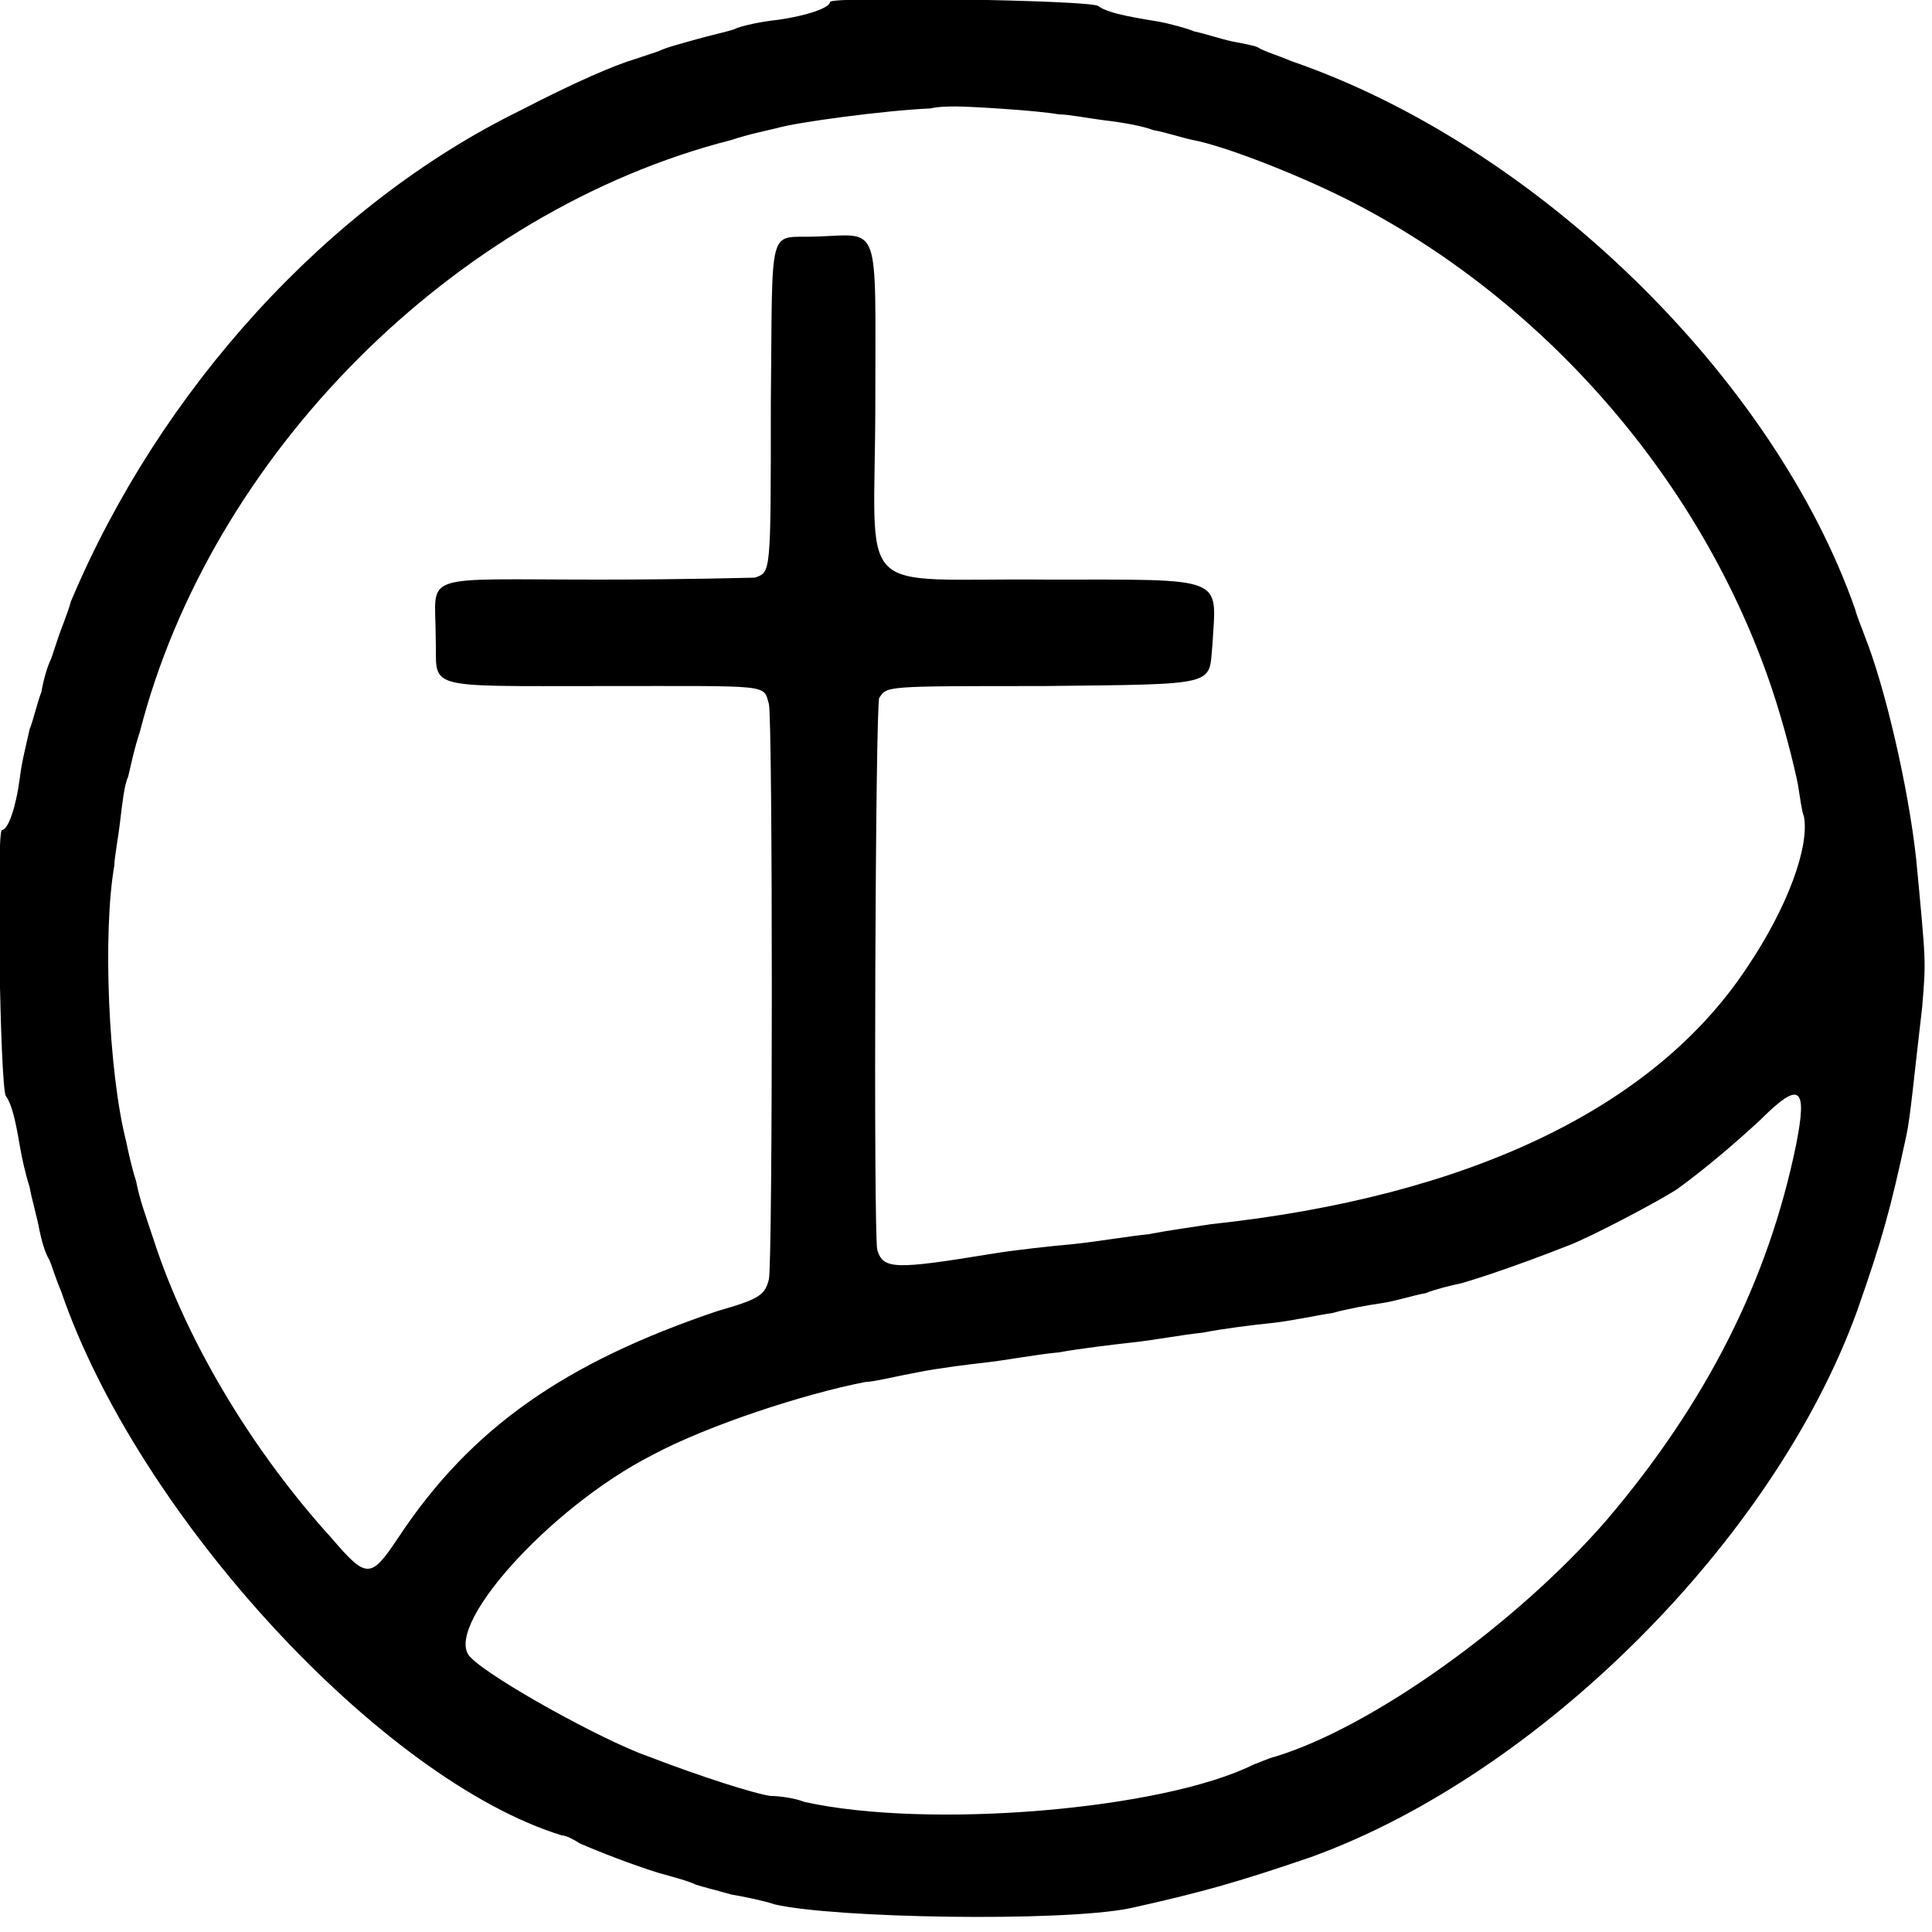
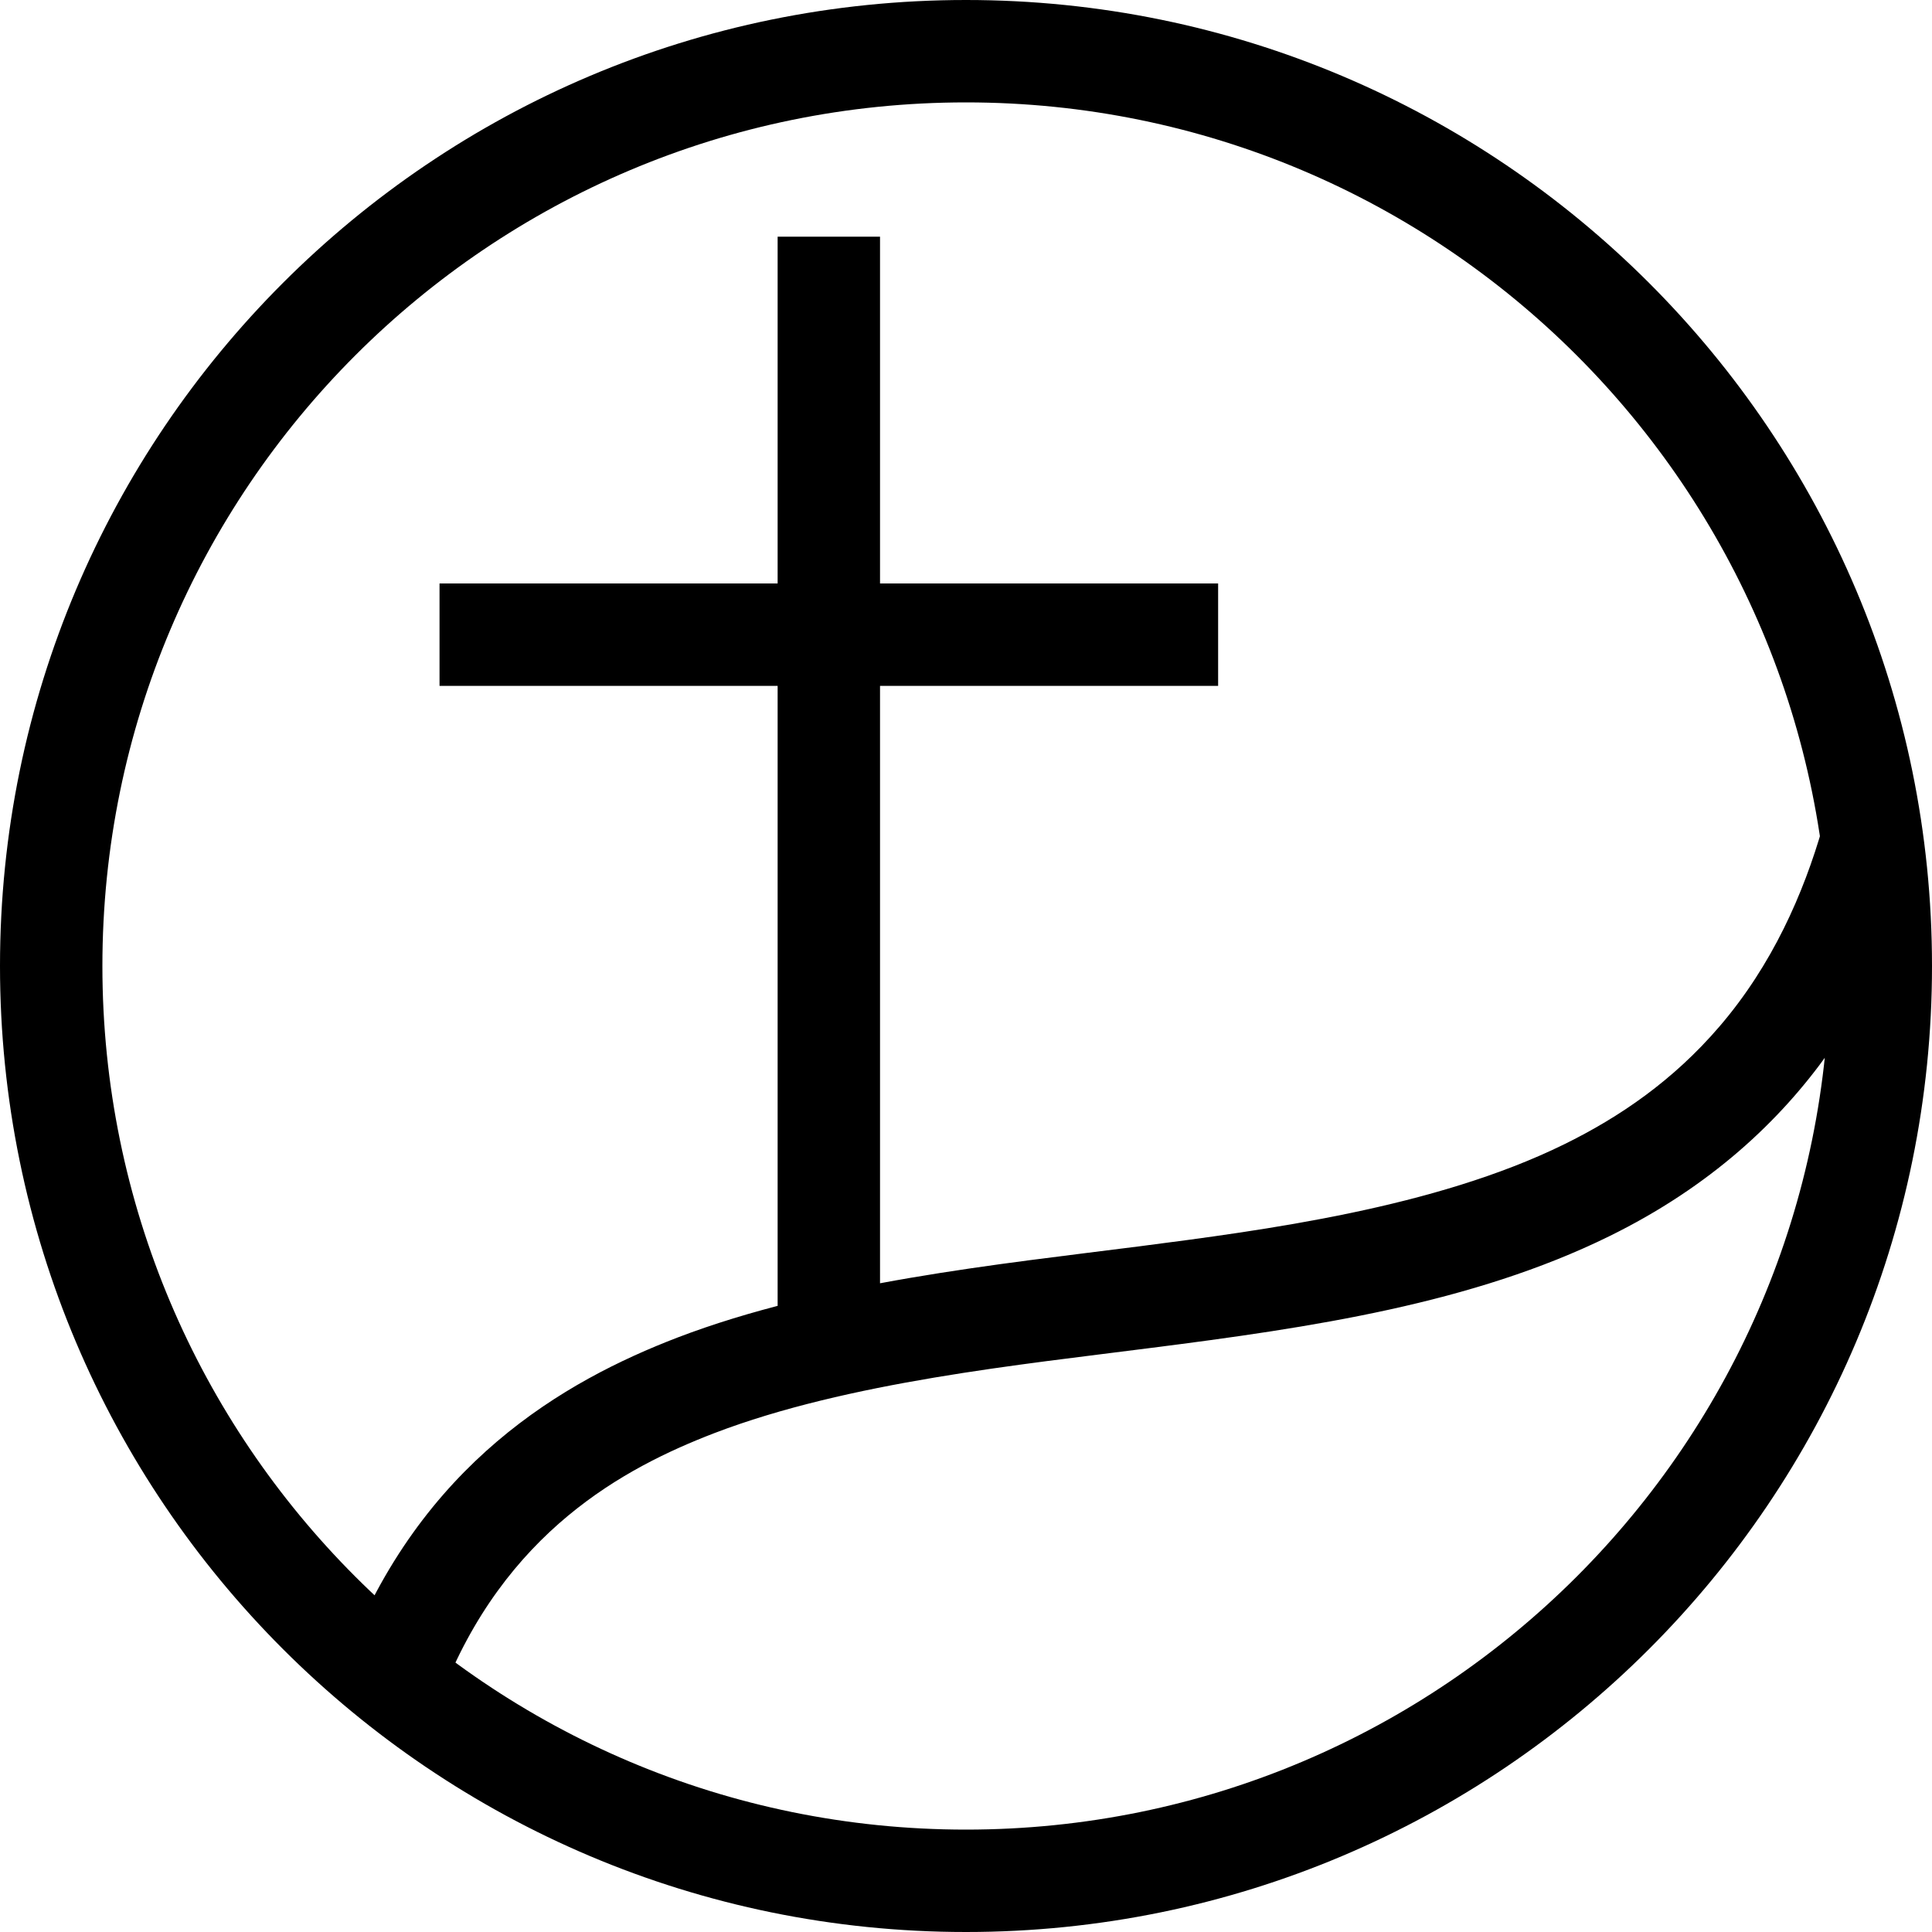
- <svg xmlns="http://www.w3.org/2000/svg" viewBox="0 0 98 98">
-   <path fill="currentColor" fill-rule="evenodd" d="M 42.1 0.1 C 42.1 0.4, 40.9 0.8, 39.5 1 C 38.6 1.1, 37.6 1.3, 37.2 1.5 C 36.9 1.6, 36 1.8, 35.3 2 C 34.6 2.2, 33.8 2.4, 33.4 2.6 C 33.1 2.7, 32.5 2.9, 32.2 3 C 31.2 3.3, 29.3 4.1, 26.4 5.6 C 16.6 10.4, 8.1 19.8, 3.6 30.5 C 3.4 31.2, 3.1 31.9, 3 32.2 C 2.9 32.5, 2.7 33.1, 2.6 33.4 C 2.4 33.8, 2.2 34.5, 2.1 35.1 C 1.9 35.6, 1.7 36.5, 1.5 37 C 1.4 37.5, 1.1 38.6, 1 39.5 C 0.8 41, 0.4 42.1, 0.1 42.1 C -0.2 42.1, 0 55.2, 0.3 55.6 C 0.6 56, 0.8 56.9, 1 58.1 C 1.1 58.7, 1.3 59.6, 1.5 60.2 C 1.6 60.8, 1.9 61.8, 2 62.4 C 2.1 62.9, 2.3 63.6, 2.5 63.9 C 2.6 64.1, 2.8 64.8, 3.1 65.5 C 7 76.9, 19.4 90.3, 28.5 93.1 C 28.7 93.1, 29.1 93.3, 29.4 93.5 C 30.3 93.9, 32.1 94.6, 33.4 95 C 34.1 95.2, 34.9 95.4, 35.3 95.6 C 35.6 95.7, 36.4 95.9, 37.1 96.1 C 37.7 96.2, 38.7 96.4, 39.3 96.6 C 42.3 97.3, 53.8 97.5, 57.3 96.8 C 60.9 96, 62.7 95.5, 66.5 94.2 C 78.1 90, 90 78.1, 94.2 66.5 C 95.5 62.8, 95.9 61.3, 96.7 57.6 C 96.9 56.7, 97.1 54.5, 97.5 51.1 C 97.7 48.7, 97.7 48.9, 97.2 43.6 C 96.8 39.9, 95.6 34.8, 94.6 32.3 C 94.5 32, 94.2 31.3, 94.1 30.9 C 90 19.2, 78 7.4, 65.5 3.1 C 64.8 2.8, 64.1 2.6, 63.8 2.4 C 63.6 2.3, 63 2.2, 62.5 2.1 C 62 2, 61.1 1.7, 60.6 1.6 C 60.1 1.4, 59.3 1.2, 58.8 1.1 C 56.9 0.8, 56.1 0.6, 55.7 0.3 C 55.2 0, 42.1 -0.2, 42.1 0.1 M 47.2 5.5 C 44.9 5.6, 40.4 6.2, 39.4 6.5 C 39 6.6, 38 6.8, 37.1 7.1 C 23 10.7, 10.7 23.1, 7.1 37.1 C 6.8 38, 6.6 39, 6.5 39.4 C 6.3 39.8, 6.2 40.8, 6.1 41.6 C 6 42.5, 5.8 43.5, 5.8 43.9 C 5.2 47.3, 5.5 54.4, 6.4 57.9 C 6.5 58.4, 6.7 59.3, 6.9 59.9 C 7.1 60.9, 7.3 61.4, 8 63.5 C 9.7 68.4, 12.9 73.7, 16.8 78 C 18.6 80.1, 18.8 80.1, 20.2 78 C 23.9 72.4, 28.7 69.1, 36.4 66.5 C 38.5 65.9, 38.8 65.7, 39 64.9 C 39.2 64.2, 39.2 36.3, 39 35.7 C 38.7 34.7, 39.2 34.8, 30.6 34.8 C 21.2 34.8, 22.2 35, 22.1 32.3 C 22.1 29, 21.1 29.4, 30.4 29.4 C 34.9 29.4, 38.1 29.3, 38.3 29.3 C 39.1 29, 39.1 29.2, 39.1 20.5 C 39.2 11.1, 38.9 12.1, 41.4 12 C 44.7 11.9, 44.4 11.1, 44.4 20.4 C 44.4 30.6, 43.1 29.3, 53.1 29.4 C 62.3 29.4, 61.7 29.2, 61.5 32.7 C 61.3 34.8, 61.9 34.7, 52.9 34.8 C 44.8 34.8, 45 34.8, 44.6 35.4 C 44.4 35.8, 44.3 62.6, 44.5 63.4 C 44.8 64.4, 45.4 64.4, 50.3 63.6 C 51.5 63.4, 53.4 63.2, 54.5 63.1 C 55.5 63, 57.3 62.7, 58.3 62.6 C 59.3 62.4, 60.8 62.2, 61.4 62.1 C 74.5 60.7, 83.9 56.2, 88.6 49.1 C 90.7 46, 91.8 42.9, 91.5 41.4 C 91.4 41.2, 91.3 40.4, 91.2 39.8 C 91 38.8, 90.5 36.8, 89.9 35 C 86.4 24.5, 78.4 15.2, 68.3 10.1 C 65.7 8.8, 62.1 7.4, 60.5 7.1 C 60 7, 59.1 6.7, 58.5 6.6 C 58 6.4, 56.9 6.2, 56 6.1 C 55.2 6, 54.2 5.8, 53.7 5.8 C 52.6 5.6, 49.2 5.4, 48.5 5.4 C 48.2 5.4, 47.6 5.4, 47.2 5.5 M 89.3 56.8 C 88 58, 86.6 59.2, 85.1 60.3 C 84.2 60.9, 80.6 62.8, 79.5 63.2 C 76.7 64.3, 74.8 64.9, 74.1 65.1 C 73.6 65.2, 72.8 65.4, 72.3 65.6 C 71.7 65.7, 70.8 66, 70.1 66.1 C 69.4 66.2, 68.3 66.4, 67.6 66.6 C 66.9 66.7, 65.5 67, 64.6 67.1 C 63.6 67.2, 62 67.4, 61 67.6 C 60 67.7, 58.4 68, 57.4 68.1 C 56.5 68.2, 54.8 68.4, 53.7 68.6 C 52.6 68.7, 51 69, 50.1 69.1 C 49.2 69.2, 47.6 69.4, 46.6 69.6 C 45.5 69.8, 44.3 70.1, 43.9 70.1 C 40.8 70.7, 35.9 72.3, 33.1 73.8 C 27.8 76.5, 22.3 82.7, 23.9 84.1 C 25 85.2, 30.6 88.3, 32.9 89.1 C 35.5 90.1, 38.3 91, 39.1 91.1 C 39.5 91.1, 40.3 91.2, 40.8 91.4 C 47.1 92.8, 59 91.8, 63.6 89.5 C 63.9 89.4, 64.3 89.2, 64.7 89.1 C 69.6 87.6, 76.9 82.4, 81.5 77.1 C 86.6 71.1, 89.7 64.9, 91.1 58.1 C 91.7 55.1, 91.3 54.8, 89.3 56.8" />
+ <svg xmlns="http://www.w3.org/2000/svg" viewBox="0 0 100 100">
+   <path fill="currentColor" d="M50 0A50 50 0 1 1 50 100A50 50 0 1 1 50 0ZM50 5.3A44.7 44.7 0 1 0 50 94.7A44.7 44.7 0 1 0 50 5.3ZM40.25 12.25H45.55V30.2H63.05V35.5H45.55V69.67H40.25V35.5H22.75V30.2H40.25ZM17.86 85.96C21.76 75.74 29.21 71.48 35.07 69.23C42.57 66.36 51.79 65.43 58.89 64.52C65.48 63.67 74.26 62.52 80.96 59.23C83.83 57.82 86.6 55.93 89 53.13C91.73 49.95 93.35 46.26 94.35 42.77L99.45 44.23C97.68 50.38 93.8 58.83 83.29 63.99C76.21 67.47 67.9 68.71 59.56 69.77C52.89 70.63 43.89 71.53 36.97 74.18C32.34 75.96 26.09 79.28 22.81 87.85Z" />
</svg>
